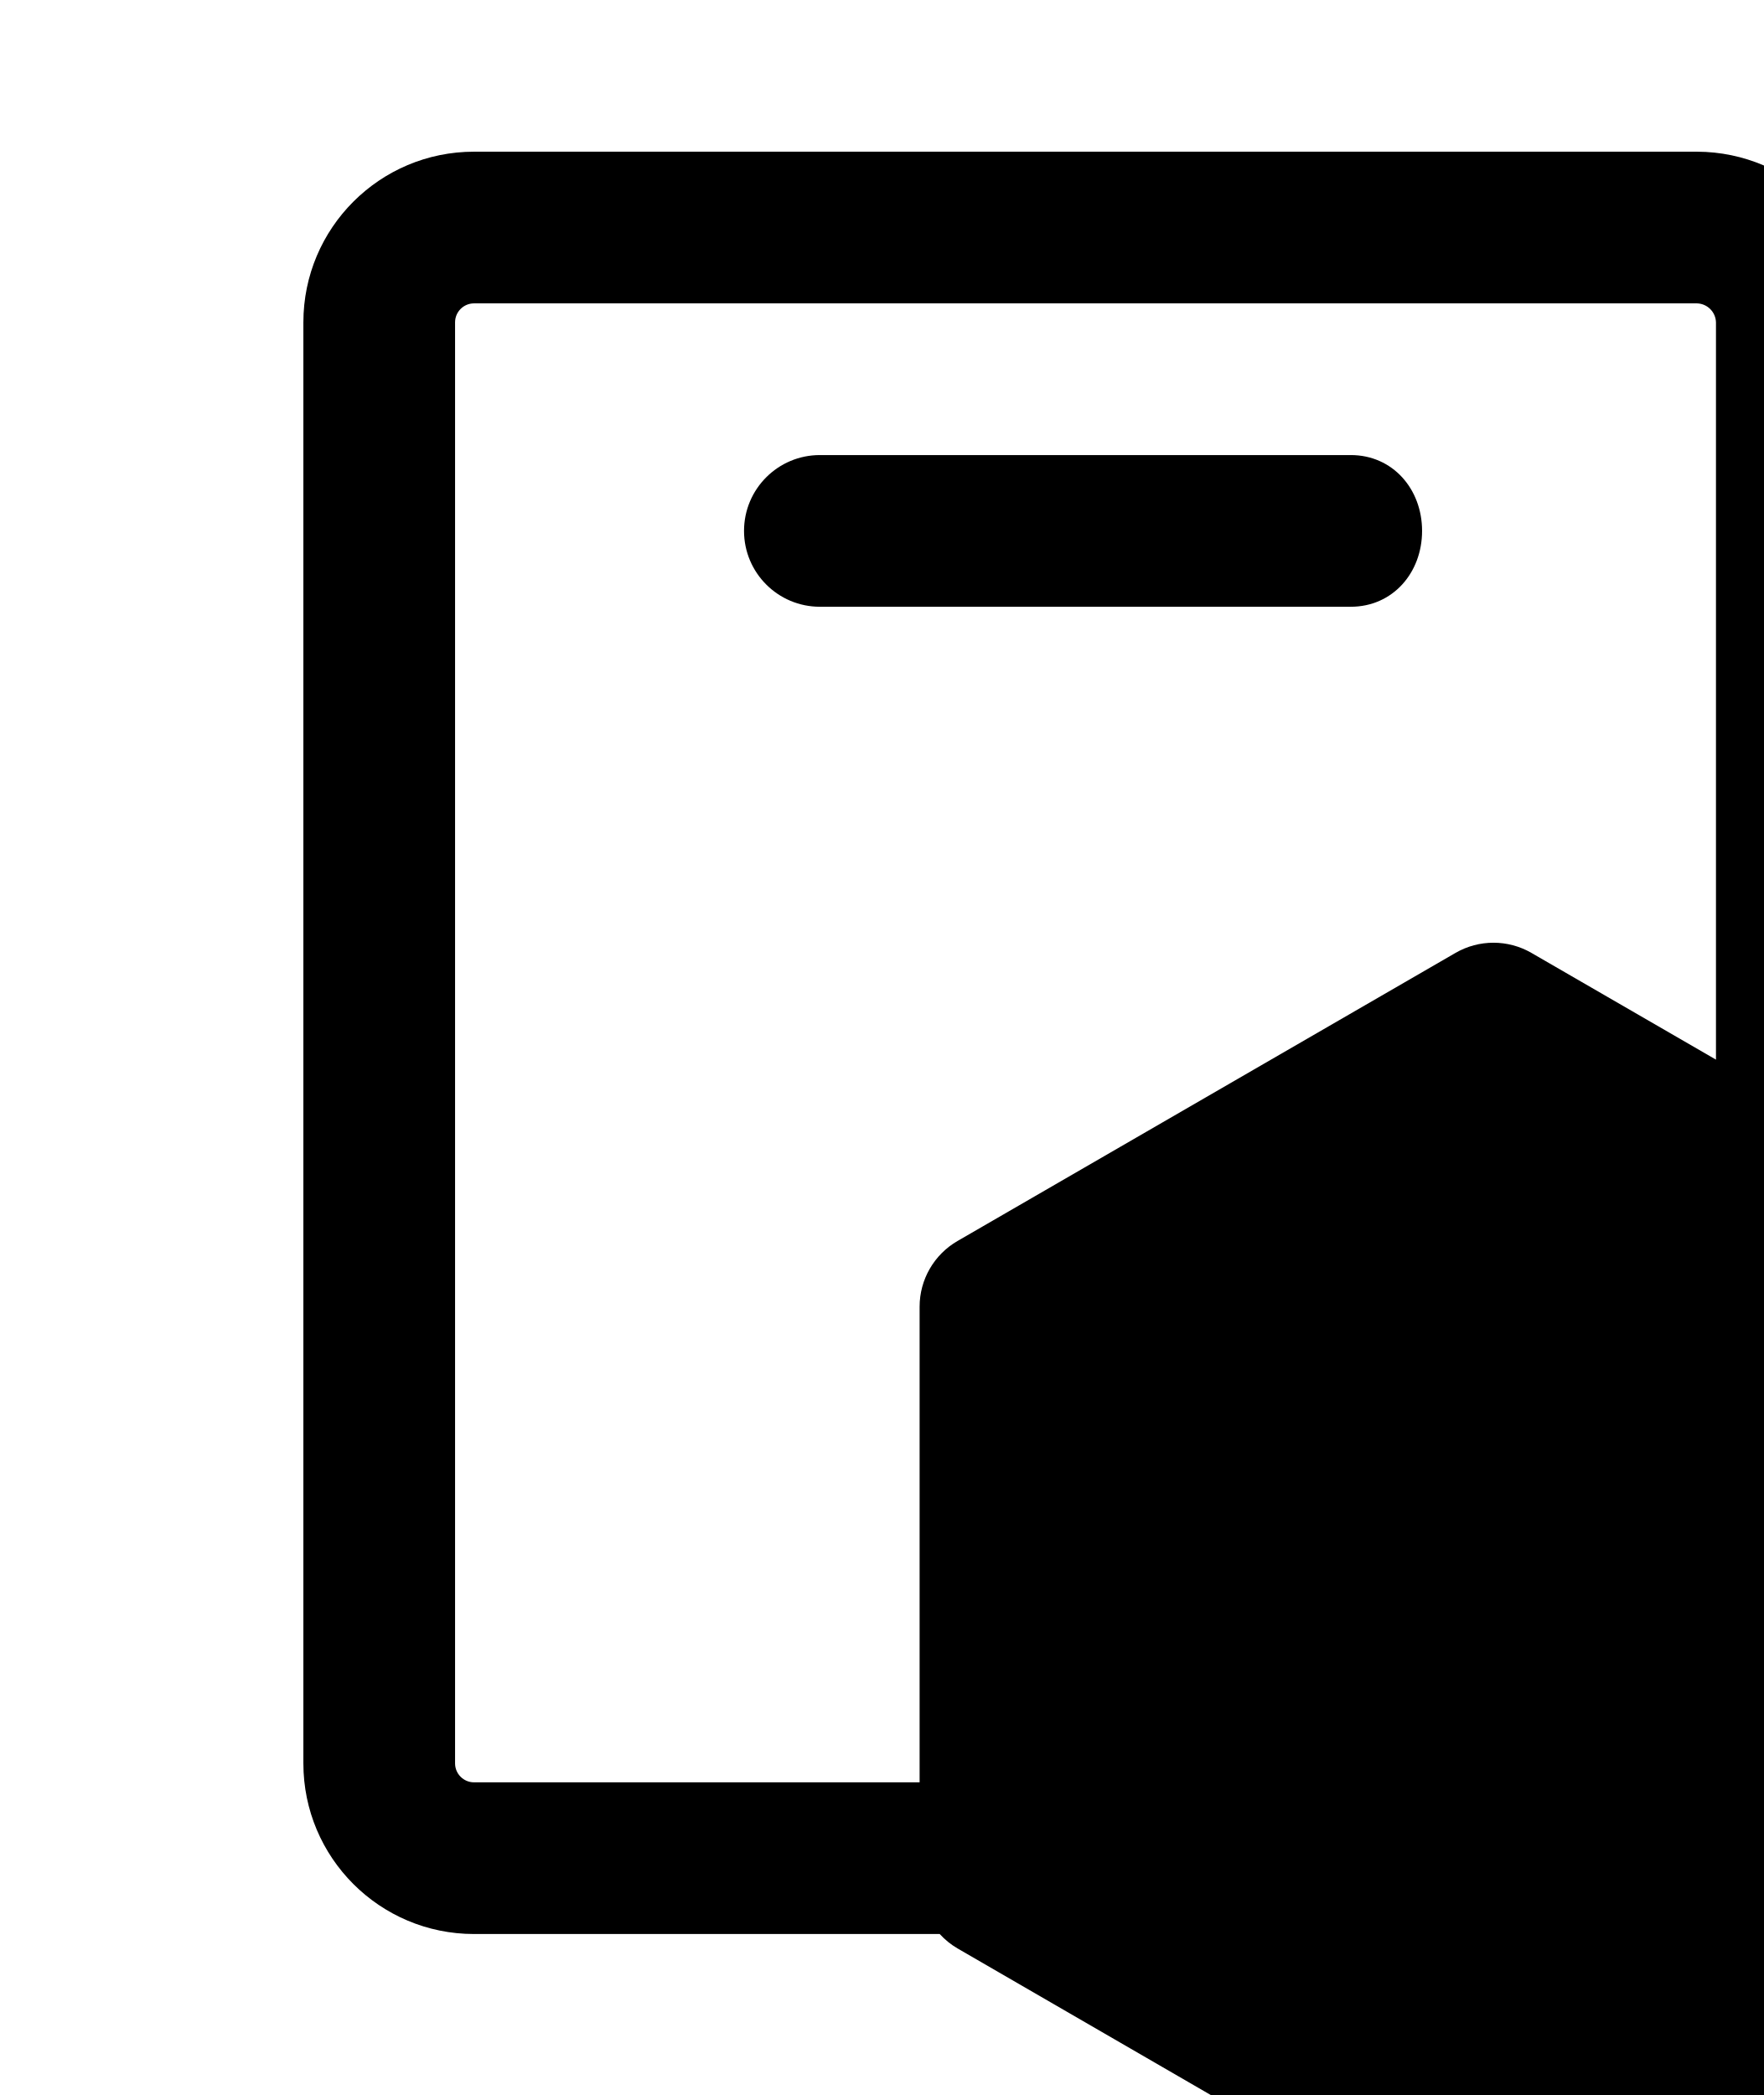
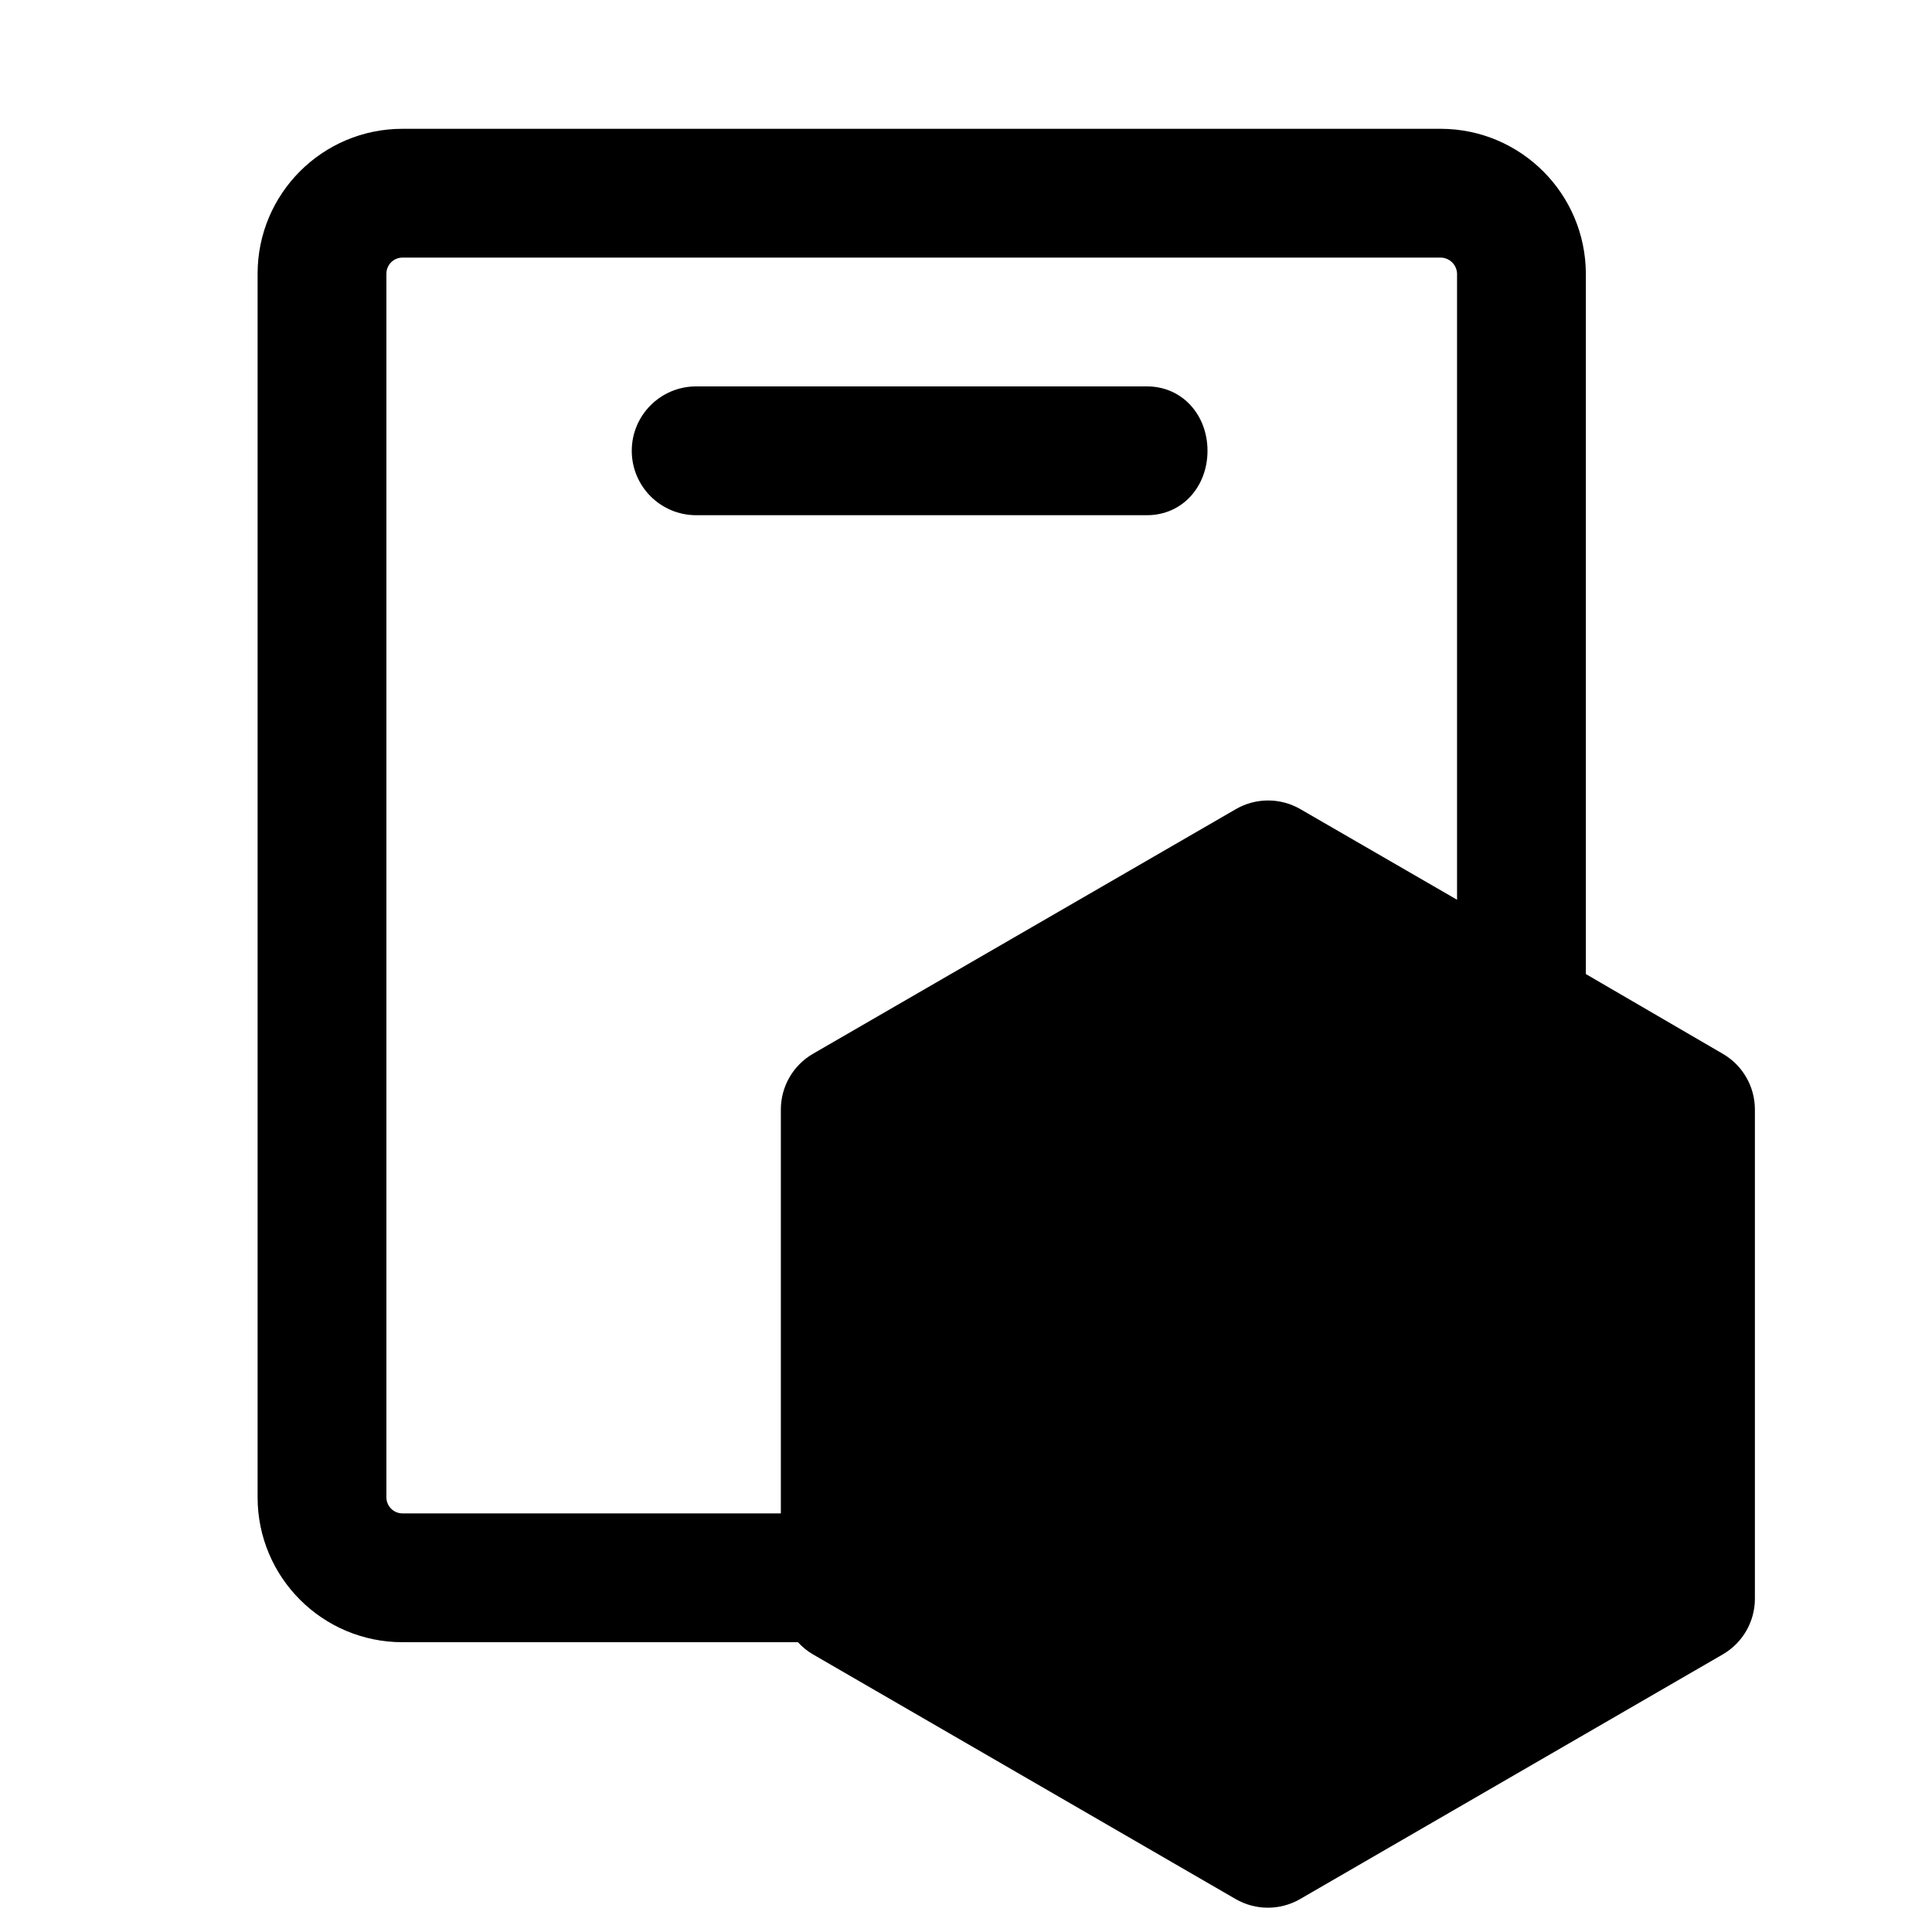
- <svg xmlns="http://www.w3.org/2000/svg" version="1.1">
+ <svg xmlns="http://www.w3.org/2000/svg" viewBox="0 0 240 240">
  <path d="M142.48 64c4.42 0 7.52-3.58 7.52-8s-3.1-8-7.52-8h-56a8 8 0 1 0 0 16z" />
  <path d="M214 130.9l-17-9.9V34a18.06 18.06 0 0 0-18-18H50a18 18 0 0 0-18 18v152a18 18 0 0 0 18 18h49.12a8 8 0 0 0 1.88 1.52l52.5 30.39a8 8 0 0 0 8 0l52.5-30.39a8 8 0 0 0 4-6.92v-60.78a8 8 0 0 0-4-6.92zM48 186V34a2 2 0 0 1 2-2h129a2.06 2.06 0 0 1 2 2v77.77l-19.47-11.26a8 8 0 0 0-8 0L101 130.9a8 8 0 0 0-4 6.92V188H50a2 2 0 0 1-2-2z" />
</svg>
